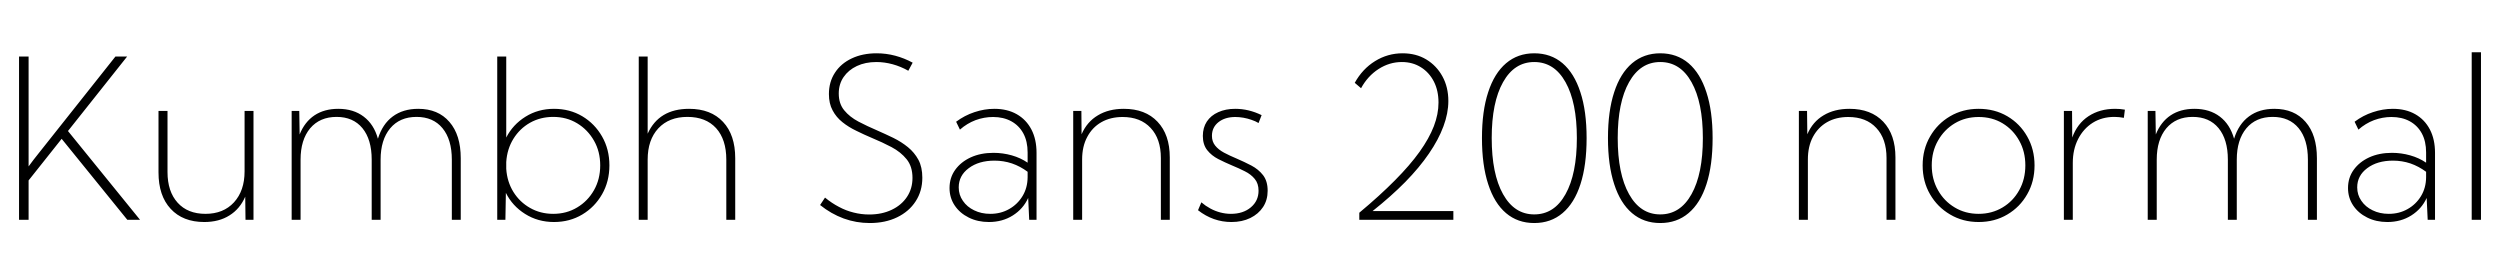
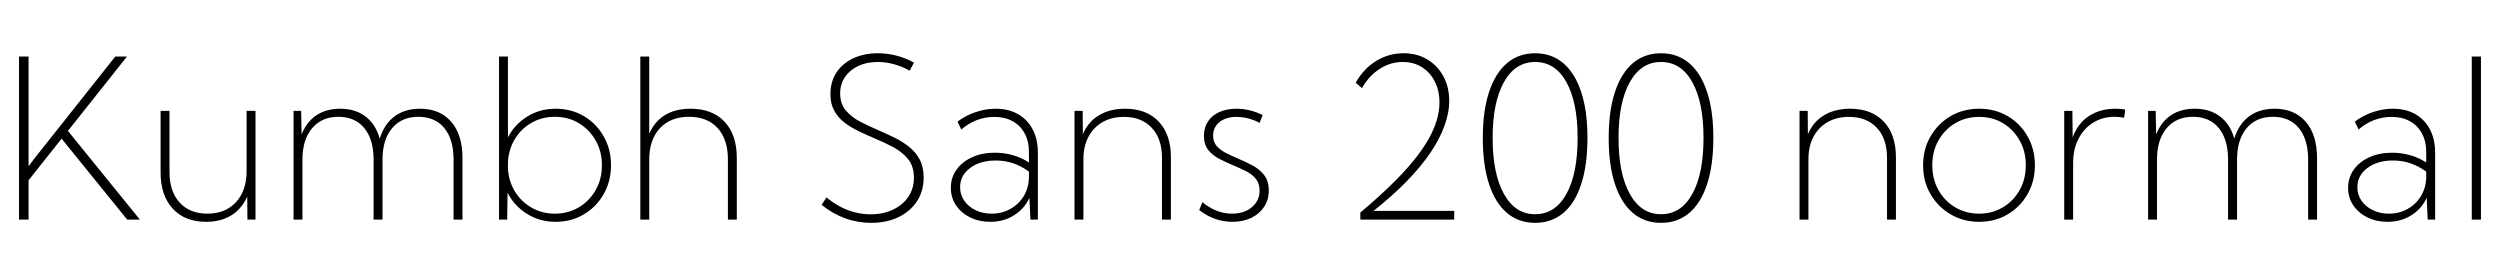
- <svg xmlns="http://www.w3.org/2000/svg" width="269.238" height="29.766">
-   <path fill="black" d="M3.08 19.43L3.08 23.67L2.05 23.67L2.05 6.09L3.08 6.09L3.08 17.92Q3.36 17.54 3.61 17.21Q3.86 16.89 4.13 16.55L4.13 16.55L12.43 6.09L13.69 6.09L7.32 14.11L15.08 23.67L13.71 23.67L6.64 14.95L3.08 19.43ZM27.30 11.95L27.30 23.67L26.44 23.67L26.41 21.18Q25.84 22.50 24.71 23.20Q23.59 23.91 22.00 23.91L22.00 23.91Q19.69 23.91 18.38 22.49Q17.07 21.08 17.07 18.57L17.07 18.57L17.07 11.95L18.04 11.95L18.04 18.53Q18.04 20.63 19.13 21.83Q20.21 23.03 22.13 23.03L22.13 23.03Q24.06 23.03 25.20 21.79Q26.34 20.54 26.34 18.46L26.34 18.46L26.34 11.95L27.30 11.95ZM49.62 17.04L49.62 23.67L48.66 23.67L48.66 17.19Q48.66 15.02 47.65 13.80Q46.65 12.59 44.86 12.59L44.86 12.59Q43.05 12.59 42.02 13.82Q40.99 15.06 40.99 17.19L40.99 17.19L40.99 23.67L40.03 23.67L40.03 17.19Q40.03 15.02 39.03 13.80Q38.03 12.59 36.25 12.59L36.25 12.59Q34.44 12.59 33.40 13.82Q32.37 15.06 32.37 17.19L32.37 17.19L32.37 23.67L31.41 23.67L31.41 11.95L32.23 11.95L32.27 14.48Q32.81 13.13 33.87 12.42Q34.93 11.72 36.43 11.72L36.43 11.72Q38.07 11.72 39.17 12.56Q40.27 13.39 40.70 14.94L40.70 14.94Q41.19 13.36 42.30 12.54Q43.41 11.72 45.04 11.72L45.04 11.72Q47.19 11.72 48.40 13.13Q49.62 14.53 49.62 17.04L49.62 17.04ZM54.48 20.77L54.43 23.67L53.55 23.67L53.55 6.09L54.52 6.09L54.52 14.81Q55.23 13.42 56.59 12.57Q57.95 11.72 59.66 11.72L59.66 11.72Q61.36 11.72 62.71 12.52Q64.05 13.32 64.84 14.70Q65.63 16.08 65.63 17.81L65.63 17.81Q65.63 19.54 64.84 20.92Q64.05 22.30 62.71 23.10Q61.36 23.91 59.66 23.91L59.66 23.91Q57.93 23.91 56.55 23.04Q55.18 22.18 54.48 20.77L54.48 20.77ZM59.58 23.03L59.58 23.03Q61.02 23.03 62.16 22.34Q63.30 21.66 63.97 20.48Q64.64 19.30 64.64 17.81L64.64 17.81Q64.64 16.32 63.97 15.15Q63.30 13.97 62.16 13.28Q61.02 12.59 59.58 12.59L59.58 12.59Q58.20 12.59 57.08 13.22Q55.97 13.85 55.29 14.95Q54.61 16.05 54.52 17.45L54.52 17.45L54.52 18.18Q54.61 19.57 55.29 20.67Q55.97 21.76 57.08 22.39Q58.20 23.03 59.58 23.03ZM69.75 23.67L68.79 23.67L68.79 6.09L69.75 6.09L69.75 14.40Q70.96 11.72 74.21 11.72L74.21 11.72Q76.56 11.72 77.87 13.13Q79.18 14.53 79.18 17.04L79.18 17.04L79.18 23.67L78.22 23.67L78.22 17.19Q78.22 15.02 77.12 13.80Q76.01 12.59 74.03 12.59L74.03 12.59Q72.05 12.59 70.90 13.82Q69.75 15.06 69.75 17.19L69.75 17.19L69.75 23.67ZM88.32 22.08L88.32 22.08L88.85 21.28Q89.58 21.88 90.35 22.28Q91.11 22.69 91.93 22.89Q92.75 23.10 93.61 23.10L93.61 23.10Q94.98 23.10 96.04 22.59Q97.09 22.09 97.68 21.20Q98.27 20.31 98.27 19.16L98.27 19.16Q98.27 17.93 97.64 17.15Q97.01 16.37 96.01 15.84Q95.02 15.32 93.91 14.86L93.91 14.86Q93.06 14.50 92.23 14.09Q91.39 13.69 90.73 13.16Q90.06 12.63 89.67 11.89Q89.27 11.16 89.27 10.13L89.27 10.13Q89.27 8.82 89.92 7.83Q90.56 6.84 91.73 6.29Q92.89 5.74 94.41 5.74L94.41 5.74Q95.43 5.74 96.41 6Q97.39 6.26 98.29 6.75L98.29 6.75L97.82 7.62Q97.01 7.16 96.13 6.92Q95.25 6.68 94.38 6.68L94.38 6.68Q93.19 6.68 92.28 7.11Q91.37 7.54 90.85 8.30Q90.33 9.06 90.33 10.07L90.33 10.07Q90.33 11.17 90.92 11.88Q91.51 12.60 92.46 13.10Q93.40 13.59 94.45 14.04L94.45 14.04Q95.34 14.43 96.21 14.85Q97.08 15.28 97.78 15.85Q98.48 16.42 98.91 17.21Q99.33 18 99.33 19.14L99.33 19.14Q99.33 20.58 98.61 21.68Q97.90 22.78 96.62 23.40Q95.34 24.02 93.67 24.02L93.67 24.02Q92.21 24.02 90.86 23.53Q89.50 23.03 88.32 22.08ZM111.63 16.46L111.63 23.67L110.84 23.67L110.73 21.32Q110.19 22.50 109.08 23.20Q107.96 23.91 106.50 23.91L106.50 23.91Q105.29 23.91 104.33 23.43Q103.36 22.95 102.81 22.12Q102.26 21.29 102.26 20.25L102.26 20.25Q102.26 19.14 102.87 18.29Q103.48 17.44 104.54 16.95Q105.61 16.46 106.99 16.46L106.99 16.46Q108 16.46 108.96 16.73Q109.91 17.00 110.67 17.52L110.67 17.52L110.67 16.42Q110.67 15.22 110.21 14.37Q109.75 13.52 108.91 13.06Q108.07 12.60 106.95 12.60L106.95 12.60Q105.98 12.60 105.06 12.94Q104.14 13.29 103.38 13.96L103.38 13.96L102.97 13.11Q103.88 12.43 104.94 12.08Q106.01 11.72 107.09 11.72L107.09 11.72Q108.48 11.72 109.50 12.30Q110.52 12.88 111.08 13.95Q111.63 15.01 111.63 16.46L111.63 16.46ZM106.65 23.03L106.65 23.03Q107.77 23.03 108.67 22.52Q109.58 22.01 110.12 21.12Q110.66 20.23 110.67 19.09L110.67 19.09L110.67 18.50Q109.88 17.91 108.98 17.60Q108.08 17.30 107.10 17.30L107.10 17.30Q105.41 17.30 104.33 18.11Q103.25 18.91 103.25 20.18L103.25 20.18Q103.25 20.99 103.70 21.63Q104.14 22.28 104.91 22.65Q105.68 23.03 106.65 23.03ZM125.98 16.95L125.98 23.67L125.02 23.67L125.02 17.02Q125.02 14.95 123.92 13.78Q122.82 12.60 120.90 12.60L120.90 12.60Q119.59 12.60 118.61 13.16Q117.63 13.72 117.09 14.75Q116.54 15.77 116.54 17.17L116.54 17.17L116.54 23.67L115.58 23.67L115.58 11.95L116.46 11.95L116.48 14.46Q117.07 13.11 118.24 12.42Q119.40 11.72 121.03 11.72L121.03 11.72Q123.35 11.72 124.66 13.11Q125.98 14.50 125.98 16.95L125.98 16.95ZM129.02 22.64L129.02 22.64L129.38 21.79Q129.82 22.17 130.34 22.45Q130.85 22.73 131.42 22.88Q131.99 23.03 132.56 23.03L132.56 23.03Q133.88 23.03 134.71 22.33Q135.54 21.63 135.54 20.54L135.54 20.54Q135.54 19.76 135.13 19.27Q134.72 18.77 134.07 18.45Q133.42 18.12 132.69 17.82L132.69 17.82Q131.93 17.50 131.20 17.13Q130.48 16.76 130.01 16.17Q129.54 15.57 129.54 14.64L129.54 14.64Q129.54 13.75 129.97 13.09Q130.41 12.43 131.20 12.08Q131.99 11.72 133.03 11.72L133.03 11.72Q134.48 11.72 135.87 12.40L135.87 12.40L135.54 13.25Q135.21 13.05 134.79 12.91Q134.37 12.76 133.92 12.68Q133.46 12.60 133.04 12.60L133.04 12.60Q131.93 12.60 131.23 13.15Q130.52 13.71 130.52 14.63L130.52 14.63Q130.52 15.25 130.87 15.68Q131.21 16.11 131.82 16.44Q132.42 16.76 133.21 17.09L133.21 17.09Q134.00 17.43 134.77 17.83Q135.53 18.23 136.03 18.87Q136.52 19.51 136.52 20.54L136.52 20.54Q136.52 21.54 136.03 22.29Q135.53 23.05 134.65 23.48Q133.77 23.91 132.62 23.91L132.62 23.91Q130.65 23.91 129.02 22.64ZM156.52 22.73L156.52 23.67L146.39 23.67L146.39 22.91Q148.62 21.05 150.23 19.42Q151.84 17.80 152.88 16.35Q153.91 14.91 154.42 13.59Q154.92 12.28 154.92 11.05L154.92 11.05Q154.92 9.76 154.42 8.78Q153.91 7.79 153.02 7.24Q152.13 6.68 150.97 6.68L150.97 6.68Q149.64 6.68 148.47 7.43Q147.30 8.18 146.58 9.50L146.58 9.50L145.90 8.92Q146.73 7.42 148.09 6.58Q149.45 5.74 151.05 5.74L151.05 5.74Q152.50 5.74 153.60 6.40Q154.71 7.07 155.34 8.22Q155.98 9.38 155.98 10.88L155.98 10.88Q155.98 12.19 155.45 13.61Q154.92 15.04 153.89 16.54Q152.86 18.05 151.34 19.60Q149.81 21.15 147.82 22.73L147.82 22.73L156.52 22.73ZM165.23 24.02L165.23 24.02Q163.45 24.02 162.19 22.95Q160.93 21.88 160.27 19.83Q159.60 17.79 159.60 14.87L159.60 14.87Q159.60 11.96 160.27 9.93Q160.93 7.89 162.20 6.81Q163.46 5.74 165.23 5.74L165.23 5.74Q167.02 5.74 168.28 6.81Q169.54 7.89 170.20 9.93Q170.87 11.96 170.87 14.87L170.87 14.87Q170.87 17.79 170.21 19.83Q169.55 21.88 168.28 22.95Q167.02 24.02 165.23 24.02ZM165.23 23.09L165.23 23.09Q167.39 23.09 168.60 20.91Q169.82 18.73 169.82 14.87L169.82 14.87Q169.82 11.02 168.60 8.85Q167.39 6.68 165.23 6.68L165.23 6.68Q163.09 6.68 161.87 8.85Q160.65 11.02 160.65 14.87L160.65 14.87Q160.65 18.73 161.87 20.91Q163.09 23.09 165.23 23.09ZM178.80 24.02L178.80 24.02Q177.02 24.02 175.76 22.95Q174.50 21.88 173.84 19.83Q173.17 17.79 173.17 14.87L173.17 14.87Q173.17 11.96 173.84 9.93Q174.50 7.89 175.77 6.81Q177.04 5.74 178.80 5.74L178.80 5.74Q180.59 5.74 181.85 6.81Q183.11 7.89 183.77 9.93Q184.44 11.96 184.44 14.87L184.44 14.87Q184.44 17.79 183.78 19.83Q183.12 21.88 181.85 22.95Q180.59 24.02 178.80 24.02ZM178.80 23.09L178.80 23.09Q180.96 23.09 182.17 20.91Q183.39 18.73 183.39 14.87L183.39 14.87Q183.39 11.02 182.17 8.85Q180.96 6.68 178.80 6.68L178.80 6.68Q176.66 6.68 175.44 8.85Q174.22 11.02 174.22 14.87L174.22 14.87Q174.22 18.73 175.44 20.91Q176.66 23.09 178.80 23.09ZM204.13 16.95L204.13 23.67L203.17 23.67L203.17 17.02Q203.17 14.95 202.07 13.78Q200.98 12.60 199.05 12.60L199.05 12.60Q197.74 12.60 196.76 13.16Q195.79 13.72 195.24 14.75Q194.70 15.77 194.70 17.17L194.70 17.17L194.70 23.67L193.73 23.67L193.73 11.95L194.61 11.95L194.64 14.46Q195.22 13.11 196.39 12.42Q197.55 11.72 199.18 11.72L199.18 11.72Q201.50 11.72 202.82 13.11Q204.13 14.50 204.13 16.95L204.13 16.95ZM213.09 23.91L213.09 23.91Q211.38 23.91 210.02 23.10Q208.65 22.30 207.86 20.93Q207.06 19.56 207.06 17.81L207.06 17.81Q207.06 16.08 207.86 14.70Q208.65 13.32 210.02 12.52Q211.38 11.72 213.09 11.72L213.09 11.72Q214.82 11.72 216.18 12.52Q217.54 13.32 218.32 14.70Q219.11 16.08 219.11 17.81L219.11 17.81Q219.11 19.55 218.32 20.92Q217.54 22.30 216.18 23.10Q214.82 23.91 213.09 23.91ZM213.09 23.03L213.09 23.03Q214.52 23.03 215.67 22.34Q216.81 21.66 217.46 20.48Q218.12 19.30 218.12 17.81L218.12 17.81Q218.12 16.32 217.46 15.15Q216.81 13.97 215.67 13.28Q214.54 12.60 213.09 12.60L213.09 12.60Q211.66 12.60 210.52 13.28Q209.37 13.97 208.71 15.15Q208.04 16.32 208.04 17.81L208.04 17.81Q208.04 19.30 208.71 20.48Q209.37 21.66 210.51 22.34Q211.65 23.03 213.09 23.03ZM223.23 17.54L223.23 23.67L222.27 23.67L222.27 11.95L223.15 11.95L223.17 14.81Q223.72 13.30 224.93 12.51Q226.14 11.72 227.78 11.72L227.78 11.72Q228.05 11.72 228.31 11.74Q228.57 11.77 228.84 11.81L228.84 11.81L228.73 12.69Q228.20 12.59 227.71 12.59L227.71 12.59Q226.39 12.59 225.38 13.22Q224.37 13.86 223.80 14.98Q223.23 16.10 223.23 17.54L223.23 17.54ZM249.52 17.04L249.52 23.67L248.55 23.67L248.55 17.19Q248.55 15.02 247.55 13.80Q246.55 12.59 244.76 12.59L244.76 12.59Q242.95 12.59 241.92 13.82Q240.89 15.06 240.89 17.19L240.89 17.19L240.89 23.67L239.93 23.67L239.93 17.19Q239.93 15.02 238.93 13.80Q237.93 12.59 236.14 12.59L236.14 12.59Q234.34 12.59 233.30 13.82Q232.27 15.06 232.27 17.19L232.27 17.19L232.27 23.67L231.30 23.67L231.30 11.95L232.13 11.95L232.17 14.48Q232.71 13.13 233.77 12.42Q234.83 11.72 236.33 11.72L236.33 11.72Q237.97 11.72 239.07 12.56Q240.16 13.39 240.60 14.94L240.60 14.94Q241.09 13.36 242.20 12.54Q243.30 11.72 244.93 11.72L244.93 11.72Q247.09 11.72 248.30 13.13Q249.52 14.53 249.52 17.04L249.52 17.04ZM262.24 16.46L262.24 23.67L261.45 23.67L261.34 21.32Q260.80 22.50 259.69 23.20Q258.57 23.91 257.11 23.91L257.11 23.91Q255.90 23.91 254.94 23.43Q253.97 22.95 253.42 22.12Q252.87 21.29 252.87 20.25L252.87 20.25Q252.87 19.14 253.48 18.29Q254.09 17.44 255.15 16.95Q256.22 16.46 257.60 16.46L257.60 16.46Q258.61 16.46 259.56 16.73Q260.52 17.00 261.28 17.52L261.28 17.52L261.28 16.42Q261.28 15.22 260.82 14.37Q260.36 13.52 259.52 13.06Q258.68 12.60 257.55 12.60L257.55 12.60Q256.59 12.60 255.67 12.94Q254.75 13.29 253.99 13.96L253.99 13.96L253.58 13.11Q254.48 12.43 255.55 12.08Q256.62 11.72 257.70 11.72L257.70 11.72Q259.09 11.72 260.11 12.30Q261.13 12.88 261.69 13.95Q262.24 15.01 262.24 16.46L262.24 16.46ZM257.26 23.03L257.26 23.03Q258.38 23.03 259.28 22.52Q260.19 22.01 260.73 21.12Q261.27 20.23 261.28 19.09L261.28 19.09L261.28 18.50Q260.48 17.91 259.59 17.60Q258.69 17.30 257.71 17.30L257.71 17.30Q256.02 17.30 254.94 18.11Q253.86 18.91 253.86 20.18L253.86 20.18Q253.86 20.99 254.31 21.63Q254.75 22.28 255.52 22.65Q256.29 23.03 257.26 23.03ZM267.19 5.63L267.19 23.67L266.19 23.67L266.19 5.63L267.19 5.63Z" />
+ <svg xmlns="http://www.w3.org/2000/svg" width="269.473" height="29.766">
+   <path fill="black" d="M3.08 19.43L3.08 23.67L2.05 23.67L2.05 6.09L3.08 6.09L3.08 17.92Q3.36 17.54 3.61 17.21Q3.86 16.89 4.13 16.55L4.13 16.55L12.43 6.09L13.69 6.09L7.32 14.11L15.08 23.67L13.71 23.67L6.64 14.95L3.08 19.43ZM27.54 11.95L27.54 23.67L26.67 23.67L26.65 21.18Q26.07 22.50 24.95 23.20Q23.82 23.91 22.23 23.91L22.23 23.91Q19.92 23.91 18.62 22.49Q17.31 21.08 17.31 18.57L17.31 18.57L17.31 11.95L18.27 11.95L18.27 18.53Q18.27 20.63 19.36 21.83Q20.45 23.03 22.36 23.03L22.36 23.03Q24.29 23.03 25.44 21.79Q26.58 20.54 26.58 18.46L26.58 18.46L26.58 11.95L27.54 11.95ZM49.85 17.04L49.85 23.67L48.89 23.67L48.89 17.19Q48.89 15.02 47.89 13.80Q46.89 12.59 45.09 12.59L45.09 12.59Q43.29 12.59 42.26 13.82Q41.23 15.06 41.23 17.19L41.23 17.19L41.23 23.67L40.27 23.67L40.27 17.19Q40.27 15.02 39.26 13.80Q38.26 12.59 36.48 12.59L36.48 12.59Q34.68 12.59 33.64 13.82Q32.60 15.06 32.60 17.19L32.60 17.19L32.60 23.67L31.64 23.67L31.64 11.95L32.46 11.95L32.51 14.48Q33.05 13.13 34.11 12.42Q35.17 11.72 36.67 11.72L36.67 11.72Q38.31 11.72 39.40 12.56Q40.50 13.39 40.93 14.94L40.93 14.94Q41.43 13.36 42.53 12.54Q43.64 11.72 45.27 11.72L45.27 11.72Q47.43 11.72 48.64 13.13Q49.85 14.53 49.85 17.04L49.85 17.04ZM54.71 20.77L54.67 23.67L53.79 23.67L53.79 6.09L54.75 6.09L54.75 14.81Q55.46 13.42 56.82 12.57Q58.18 11.72 59.89 11.72L59.89 11.72Q61.59 11.72 62.94 12.52Q64.29 13.32 65.07 14.70Q65.86 16.08 65.86 17.81L65.86 17.81Q65.86 19.54 65.07 20.92Q64.29 22.30 62.94 23.10Q61.59 23.91 59.89 23.91L59.89 23.91Q58.16 23.91 56.79 23.04Q55.42 22.18 54.71 20.77L54.71 20.77ZM59.81 23.03L59.81 23.03Q61.25 23.03 62.40 22.34Q63.54 21.66 64.21 20.48Q64.88 19.30 64.88 17.81L64.88 17.81Q64.88 16.32 64.21 15.15Q63.54 13.97 62.40 13.28Q61.25 12.59 59.81 12.59L59.81 12.59Q58.43 12.59 57.32 13.22Q56.20 13.85 55.52 14.95Q54.84 16.05 54.75 17.45L54.75 17.45L54.75 18.18Q54.84 19.57 55.52 20.67Q56.20 21.76 57.32 22.39Q58.43 23.03 59.81 23.03ZM69.98 23.67L69.02 23.67L69.02 6.09L69.98 6.09L69.98 14.40Q71.19 11.72 74.45 11.72L74.45 11.72Q76.79 11.72 78.11 13.13Q79.42 14.53 79.42 17.04L79.42 17.04L79.42 23.67L78.46 23.67L78.46 17.19Q78.46 15.02 77.35 13.80Q76.24 12.59 74.26 12.59L74.26 12.59Q72.28 12.59 71.13 13.82Q69.98 15.06 69.98 17.19L69.98 17.19L69.98 23.67ZM88.56 22.08L88.56 22.08L89.09 21.28Q89.81 21.88 90.58 22.28Q91.35 22.69 92.17 22.89Q92.99 23.10 93.84 23.10L93.84 23.10Q95.21 23.10 96.27 22.59Q97.32 22.09 97.92 21.20Q98.51 20.31 98.51 19.16L98.51 19.16Q98.51 17.93 97.88 17.15Q97.24 16.37 96.25 15.84Q95.25 15.32 94.15 14.86L94.15 14.86Q93.29 14.50 92.46 14.09Q91.63 13.69 90.96 13.16Q90.29 12.63 89.90 11.89Q89.51 11.16 89.51 10.13L89.51 10.13Q89.51 8.82 90.15 7.83Q90.80 6.84 91.96 6.29Q93.13 5.74 94.64 5.74L94.64 5.74Q95.66 5.74 96.64 6Q97.63 6.26 98.52 6.75L98.52 6.75L98.05 7.62Q97.24 7.16 96.36 6.92Q95.48 6.68 94.62 6.68L94.62 6.68Q93.42 6.68 92.51 7.11Q91.61 7.54 91.08 8.30Q90.56 9.06 90.56 10.07L90.56 10.07Q90.56 11.17 91.15 11.88Q91.75 12.60 92.69 13.10Q93.63 13.59 94.69 14.04L94.69 14.04Q95.58 14.43 96.45 14.85Q97.31 15.28 98.02 15.85Q98.72 16.42 99.14 17.21Q99.56 18 99.56 19.14L99.56 19.14Q99.56 20.58 98.85 21.68Q98.13 22.78 96.86 23.40Q95.58 24.02 93.90 24.02L93.90 24.02Q92.45 24.02 91.09 23.53Q89.73 23.03 88.56 22.08ZM111.87 16.46L111.87 23.67L111.07 23.67L110.96 21.32Q110.43 22.50 109.31 23.20Q108.20 23.91 106.73 23.91L106.73 23.91Q105.53 23.91 104.56 23.43Q103.59 22.95 103.04 22.12Q102.49 21.29 102.49 20.25L102.49 20.25Q102.49 19.14 103.10 18.29Q103.71 17.44 104.78 16.95Q105.84 16.46 107.23 16.46L107.23 16.46Q108.23 16.46 109.19 16.73Q110.14 17.00 110.91 17.52L110.91 17.52L110.91 16.42Q110.91 15.22 110.44 14.37Q109.98 13.52 109.14 13.06Q108.30 12.60 107.18 12.60L107.18 12.60Q106.22 12.60 105.30 12.94Q104.38 13.29 103.62 13.96L103.62 13.96L103.21 13.11Q104.11 12.43 105.18 12.08Q106.24 11.72 107.32 11.72L107.32 11.72Q108.71 11.72 109.73 12.30Q110.75 12.88 111.31 13.95Q111.87 15.01 111.87 16.46L111.87 16.46ZM106.89 23.03L106.89 23.03Q108 23.03 108.91 22.52Q109.82 22.01 110.36 21.12Q110.89 20.23 110.91 19.09L110.91 19.09L110.91 18.50Q110.11 17.91 109.21 17.60Q108.32 17.30 107.33 17.30L107.33 17.30Q105.64 17.30 104.57 18.11Q103.49 18.91 103.49 20.18L103.49 20.18Q103.49 20.99 103.93 21.63Q104.38 22.28 105.15 22.65Q105.91 23.03 106.89 23.03ZM126.21 16.95L126.21 23.67L125.25 23.67L125.25 17.02Q125.25 14.95 124.15 13.78Q123.06 12.60 121.14 12.60L121.14 12.60Q119.82 12.60 118.85 13.16Q117.87 13.72 117.32 14.75Q116.78 15.77 116.78 17.17L116.78 17.17L116.78 23.67L115.82 23.67L115.82 11.95L116.70 11.95L116.72 14.46Q117.30 13.11 118.47 12.42Q119.64 11.72 121.27 11.72L121.27 11.72Q123.59 11.72 124.90 13.11Q126.21 14.50 126.21 16.95L126.21 16.95ZM129.26 22.64L129.26 22.64L129.61 21.79Q130.05 22.17 130.57 22.45Q131.09 22.73 131.65 22.88Q132.22 23.03 132.80 23.03L132.80 23.03Q134.11 23.03 134.94 22.33Q135.77 21.63 135.77 20.54L135.77 20.54Q135.77 19.76 135.36 19.27Q134.95 18.77 134.30 18.45Q133.65 18.12 132.93 17.82L132.93 17.82Q132.16 17.50 131.44 17.13Q130.71 16.76 130.24 16.17Q129.77 15.57 129.77 14.64L129.77 14.64Q129.77 13.75 130.21 13.09Q130.64 12.43 131.43 12.08Q132.22 11.72 133.27 11.72L133.27 11.72Q134.72 11.72 136.10 12.40L136.10 12.40L135.77 13.25Q135.45 13.05 135.02 12.91Q134.60 12.76 134.15 12.68Q133.70 12.60 133.28 12.60L133.28 12.60Q132.16 12.60 131.46 13.15Q130.76 13.71 130.76 14.63L130.76 14.63Q130.76 15.25 131.10 15.68Q131.45 16.11 132.05 16.44Q132.66 16.76 133.44 17.09L133.44 17.09Q134.24 17.43 135 17.83Q135.76 18.23 136.26 18.87Q136.76 19.51 136.76 20.54L136.76 20.54Q136.76 21.54 136.26 22.29Q135.76 23.05 134.88 23.48Q134.00 23.91 132.86 23.91L132.86 23.91Q130.89 23.91 129.26 22.64ZM156.75 22.73L156.75 23.67L146.63 23.67L146.63 22.91Q148.85 21.05 150.46 19.42Q152.07 17.80 153.11 16.35Q154.15 14.91 154.65 13.59Q155.16 12.28 155.16 11.05L155.16 11.05Q155.16 9.76 154.65 8.78Q154.15 7.79 153.26 7.24Q152.37 6.68 151.21 6.68L151.21 6.68Q149.87 6.68 148.71 7.43Q147.54 8.18 146.81 9.50L146.81 9.50L146.13 8.92Q146.96 7.42 148.32 6.58Q149.68 5.74 151.29 5.74L151.29 5.74Q152.73 5.74 153.84 6.40Q154.95 7.07 155.58 8.22Q156.21 9.38 156.21 10.88L156.21 10.88Q156.21 12.19 155.68 13.61Q155.16 15.04 154.13 16.54Q153.09 18.05 151.57 19.60Q150.05 21.15 148.05 22.73L148.05 22.73L156.75 22.73ZM165.47 24.02L165.47 24.02Q163.69 24.02 162.43 22.95Q161.17 21.88 160.50 19.83Q159.83 17.79 159.83 14.87L159.83 14.87Q159.83 11.96 160.50 9.93Q161.17 7.89 162.43 6.81Q163.70 5.74 165.47 5.74L165.47 5.74Q167.25 5.74 168.51 6.81Q169.77 7.89 170.44 9.93Q171.11 11.96 171.11 14.87L171.11 14.87Q171.11 17.79 170.44 19.83Q169.78 21.88 168.52 22.95Q167.25 24.02 165.47 24.02ZM165.47 23.09L165.47 23.09Q167.63 23.09 168.84 20.91Q170.05 18.73 170.05 14.87L170.05 14.87Q170.05 11.02 168.84 8.85Q167.63 6.68 165.47 6.68L165.47 6.68Q163.32 6.68 162.11 8.85Q160.89 11.02 160.89 14.87L160.89 14.87Q160.89 18.73 162.11 20.91Q163.32 23.09 165.47 23.09ZM179.04 24.02L179.04 24.02Q177.26 24.02 176.00 22.95Q174.74 21.88 174.07 19.83Q173.40 17.79 173.40 14.87L173.40 14.87Q173.40 11.96 174.07 9.93Q174.74 7.89 176.00 6.81Q177.27 5.74 179.04 5.74L179.04 5.74Q180.82 5.74 182.08 6.81Q183.34 7.89 184.01 9.93Q184.68 11.96 184.68 14.87L184.68 14.87Q184.68 17.79 184.01 19.83Q183.35 21.88 182.09 22.95Q180.82 24.02 179.04 24.02ZM179.04 23.09L179.04 23.09Q181.20 23.09 182.41 20.91Q183.62 18.73 183.62 14.87L183.62 14.87Q183.62 11.02 182.41 8.85Q181.20 6.68 179.04 6.68L179.04 6.68Q176.89 6.68 175.68 8.85Q174.46 11.02 174.46 14.87L174.46 14.87Q174.46 18.73 175.68 20.91Q176.89 23.09 179.04 23.09ZM204.36 16.95L204.36 23.67L203.40 23.67L203.40 17.02Q203.40 14.95 202.31 13.78Q201.21 12.60 199.29 12.60L199.29 12.60Q197.98 12.60 197.00 13.16Q196.02 13.72 195.47 14.75Q194.93 15.77 194.93 17.17L194.93 17.17L194.93 23.67L193.97 23.67L193.97 11.95L194.85 11.95L194.87 14.46Q195.46 13.11 196.62 12.42Q197.79 11.72 199.42 11.72L199.42 11.72Q201.74 11.72 203.05 13.11Q204.36 14.50 204.36 16.95L204.36 16.95ZM213.33 23.91L213.33 23.91Q211.62 23.91 210.25 23.10Q208.89 22.30 208.09 20.93Q207.29 19.56 207.29 17.81L207.29 17.81Q207.29 16.08 208.09 14.70Q208.89 13.32 210.25 12.52Q211.62 11.72 213.33 11.72L213.33 11.72Q215.05 11.72 216.41 12.52Q217.77 13.32 218.55 14.70Q219.34 16.08 219.34 17.81L219.34 17.81Q219.34 19.55 218.55 20.92Q217.77 22.30 216.41 23.10Q215.05 23.91 213.33 23.91ZM213.33 23.03L213.33 23.03Q214.76 23.03 215.90 22.34Q217.04 21.66 217.70 20.48Q218.36 19.30 218.36 17.81L218.36 17.81Q218.36 16.32 217.70 15.15Q217.04 13.97 215.91 13.28Q214.77 12.60 213.33 12.60L213.33 12.60Q211.90 12.60 210.75 13.28Q209.60 13.97 208.94 15.15Q208.28 16.32 208.28 17.81L208.28 17.81Q208.28 19.30 208.94 20.48Q209.60 21.66 210.74 22.34Q211.89 23.03 213.33 23.03ZM223.46 17.54L223.46 23.67L222.50 23.67L222.50 11.95L223.38 11.95L223.41 14.81Q223.96 13.30 225.16 12.51Q226.37 11.72 228.01 11.72L228.01 11.72Q228.28 11.72 228.54 11.74Q228.81 11.77 229.08 11.81L229.08 11.81L228.96 12.69Q228.43 12.59 227.94 12.59L227.94 12.59Q226.63 12.59 225.62 13.22Q224.60 13.86 224.03 14.98Q223.46 16.10 223.46 17.54L223.46 17.54ZM249.75 17.04L249.75 23.67L248.79 23.67L248.79 17.19Q248.79 15.02 247.79 13.80Q246.79 12.59 244.99 12.59L244.99 12.59Q243.19 12.59 242.16 13.82Q241.13 15.06 241.13 17.19L241.13 17.19L241.13 23.67L240.16 23.67L240.16 17.19Q240.16 15.02 239.16 13.80Q238.16 12.59 236.38 12.59L236.38 12.59Q234.57 12.59 233.54 13.82Q232.50 15.06 232.50 17.19L232.50 17.19L232.50 23.67L231.54 23.67L231.54 11.95L232.36 11.95L232.41 14.48Q232.95 13.13 234.01 12.42Q235.07 11.72 236.57 11.72L236.57 11.72Q238.21 11.72 239.30 12.56Q240.40 13.39 240.83 14.94L240.83 14.94Q241.32 13.36 242.43 12.54Q243.54 11.72 245.17 11.72L245.17 11.72Q247.32 11.72 248.54 13.13Q249.75 14.53 249.75 17.04L249.75 17.04ZM262.48 16.46L262.48 23.67L261.68 23.67L261.57 21.32Q261.04 22.50 259.92 23.20Q258.81 23.91 257.34 23.91L257.34 23.91Q256.14 23.91 255.17 23.43Q254.20 22.95 253.65 22.12Q253.10 21.29 253.10 20.25L253.10 20.25Q253.10 19.14 253.71 18.29Q254.32 17.44 255.39 16.95Q256.45 16.46 257.84 16.46L257.84 16.46Q258.84 16.46 259.80 16.73Q260.75 17.00 261.52 17.52L261.52 17.52L261.52 16.42Q261.52 15.22 261.05 14.37Q260.59 13.52 259.75 13.06Q258.91 12.60 257.79 12.60L257.79 12.60Q256.83 12.60 255.91 12.94Q254.99 13.29 254.23 13.96L254.23 13.96L253.82 13.11Q254.72 12.43 255.79 12.08Q256.85 11.72 257.93 11.72L257.93 11.72Q259.32 11.72 260.34 12.30Q261.36 12.88 261.92 13.95Q262.48 15.01 262.48 16.46L262.48 16.46ZM257.50 23.03L257.50 23.03Q258.61 23.03 259.52 22.52Q260.43 22.01 260.96 21.12Q261.50 20.23 261.52 19.09L261.52 19.09L261.52 18.50Q260.72 17.91 259.82 17.60Q258.93 17.30 257.94 17.30L257.94 17.30Q256.25 17.30 255.18 18.11Q254.10 18.91 254.10 20.18L254.10 20.18Q254.10 20.99 254.54 21.63Q254.99 22.28 255.76 22.65Q256.52 23.03 257.50 23.03ZM267.42 6.09L267.42 23.67L266.43 23.67L266.43 6.09L267.42 6.09Z" />
</svg>
